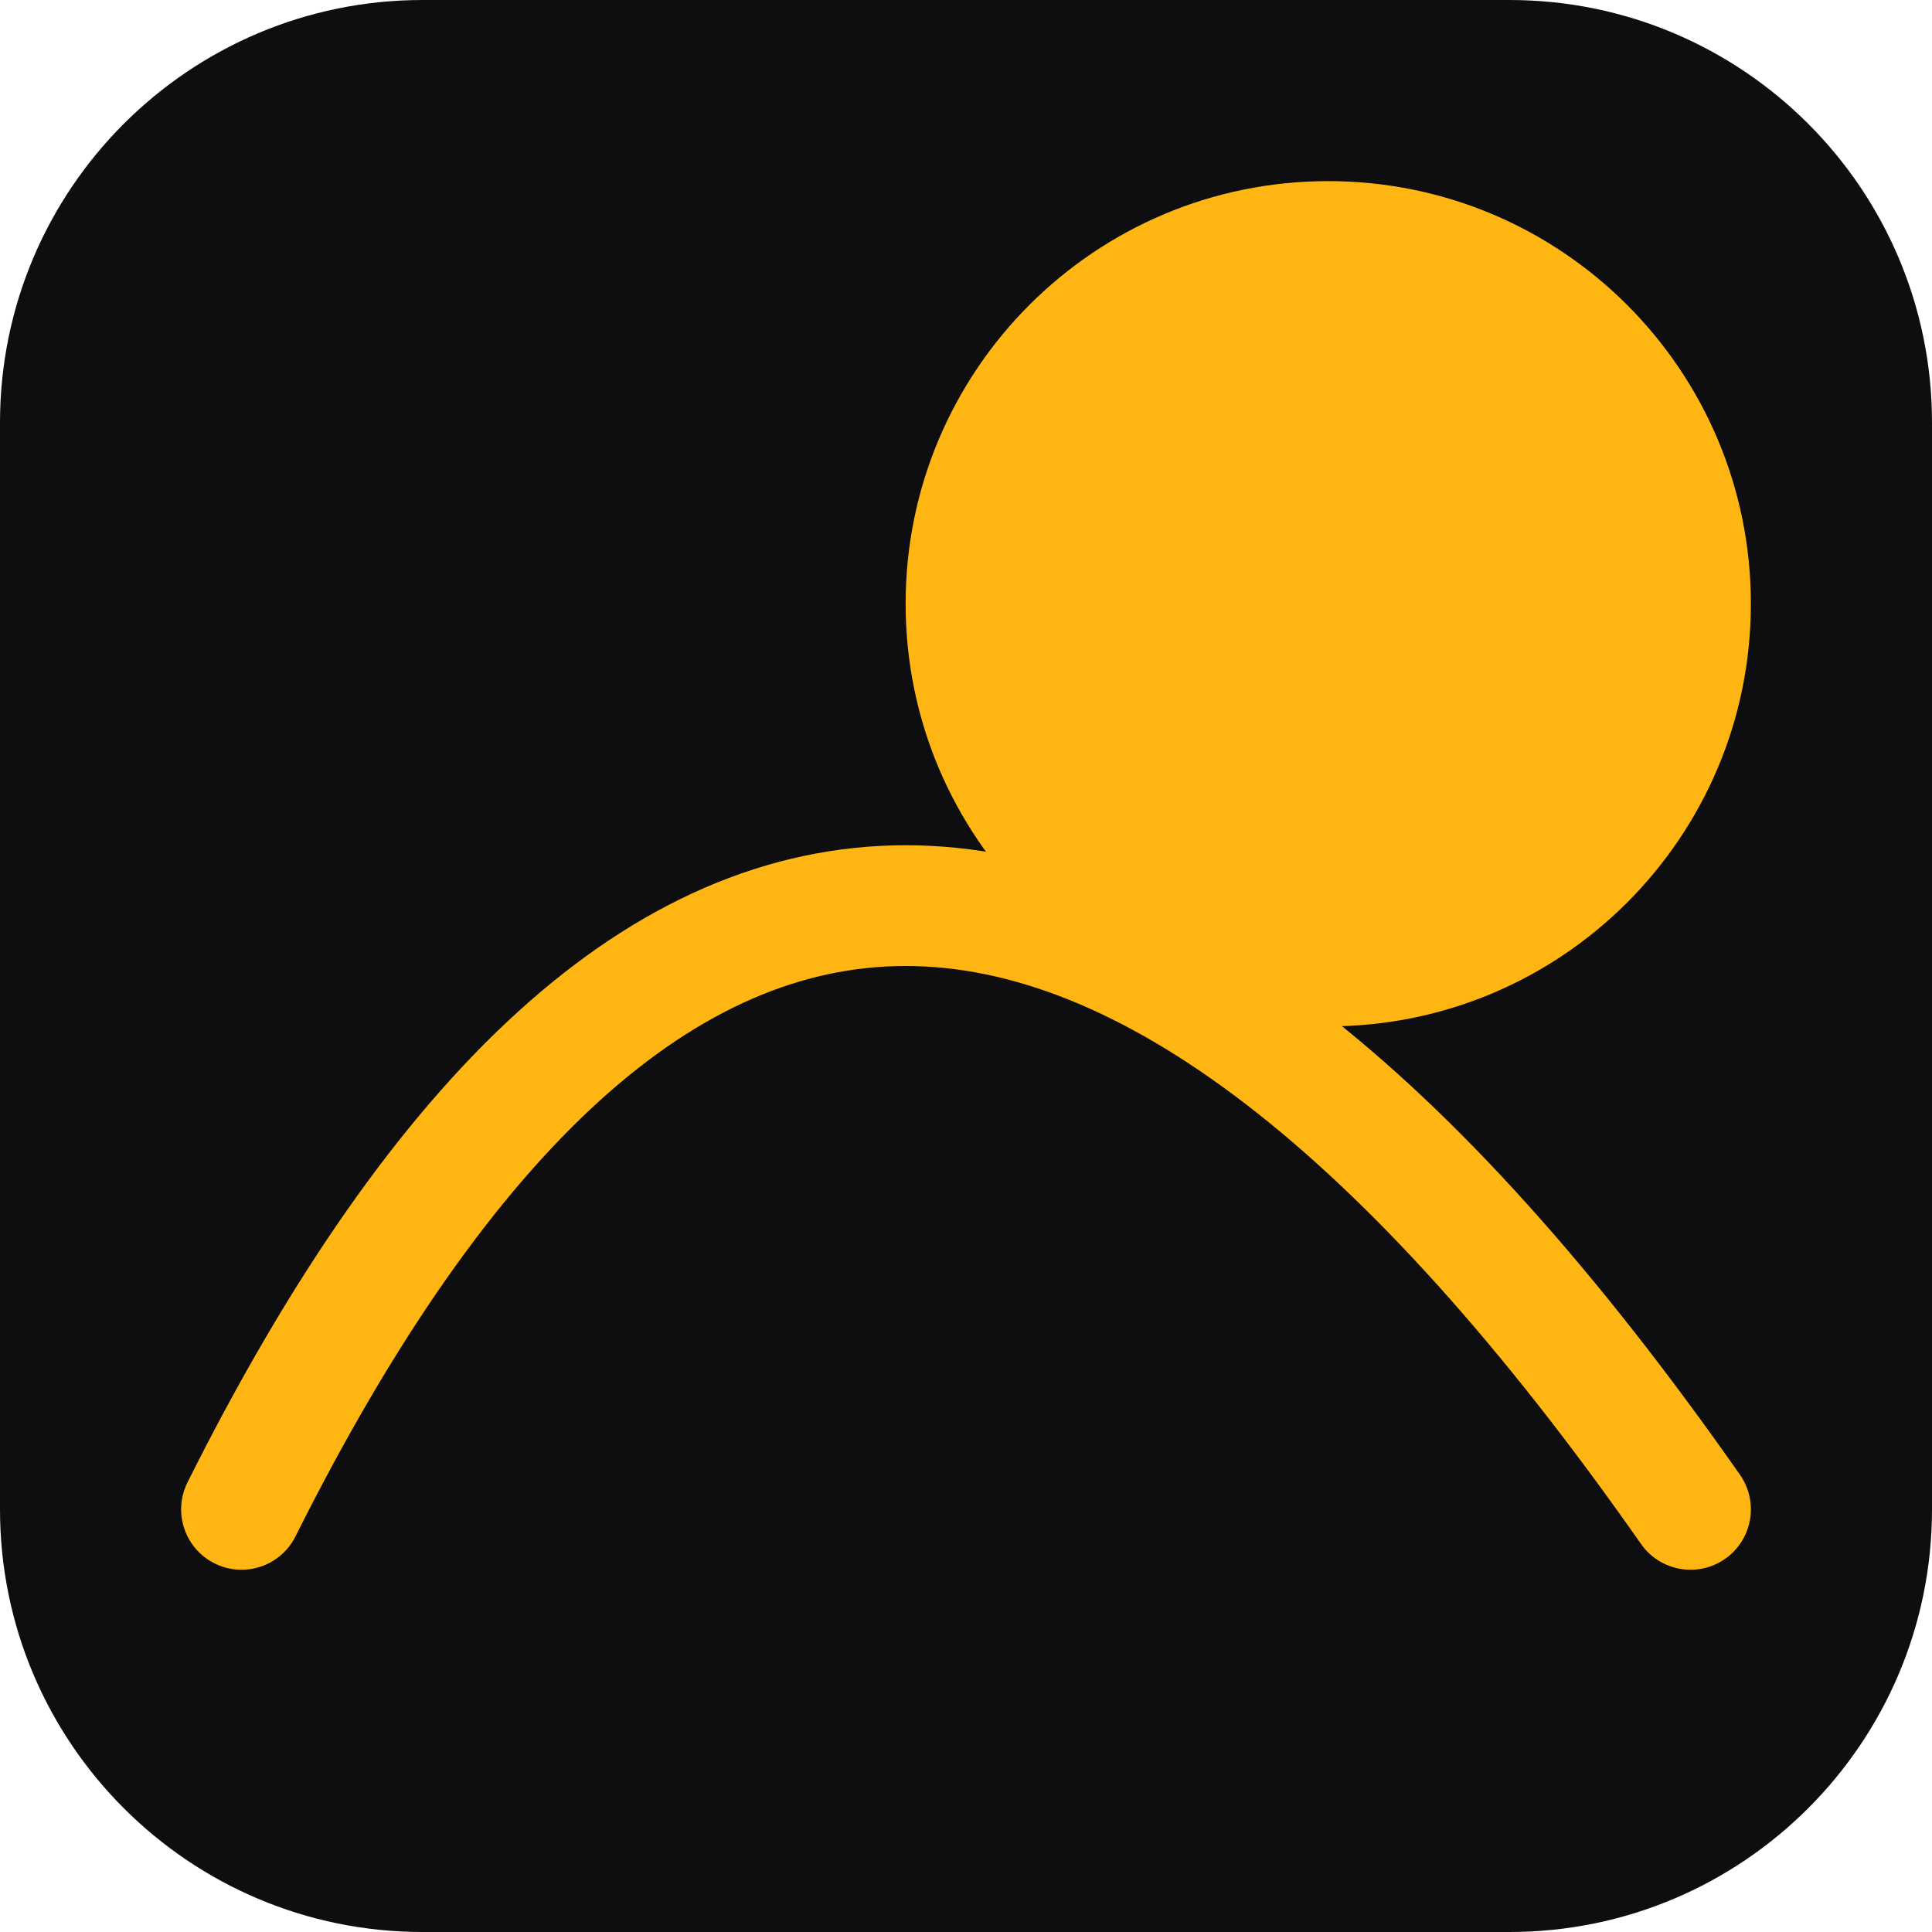
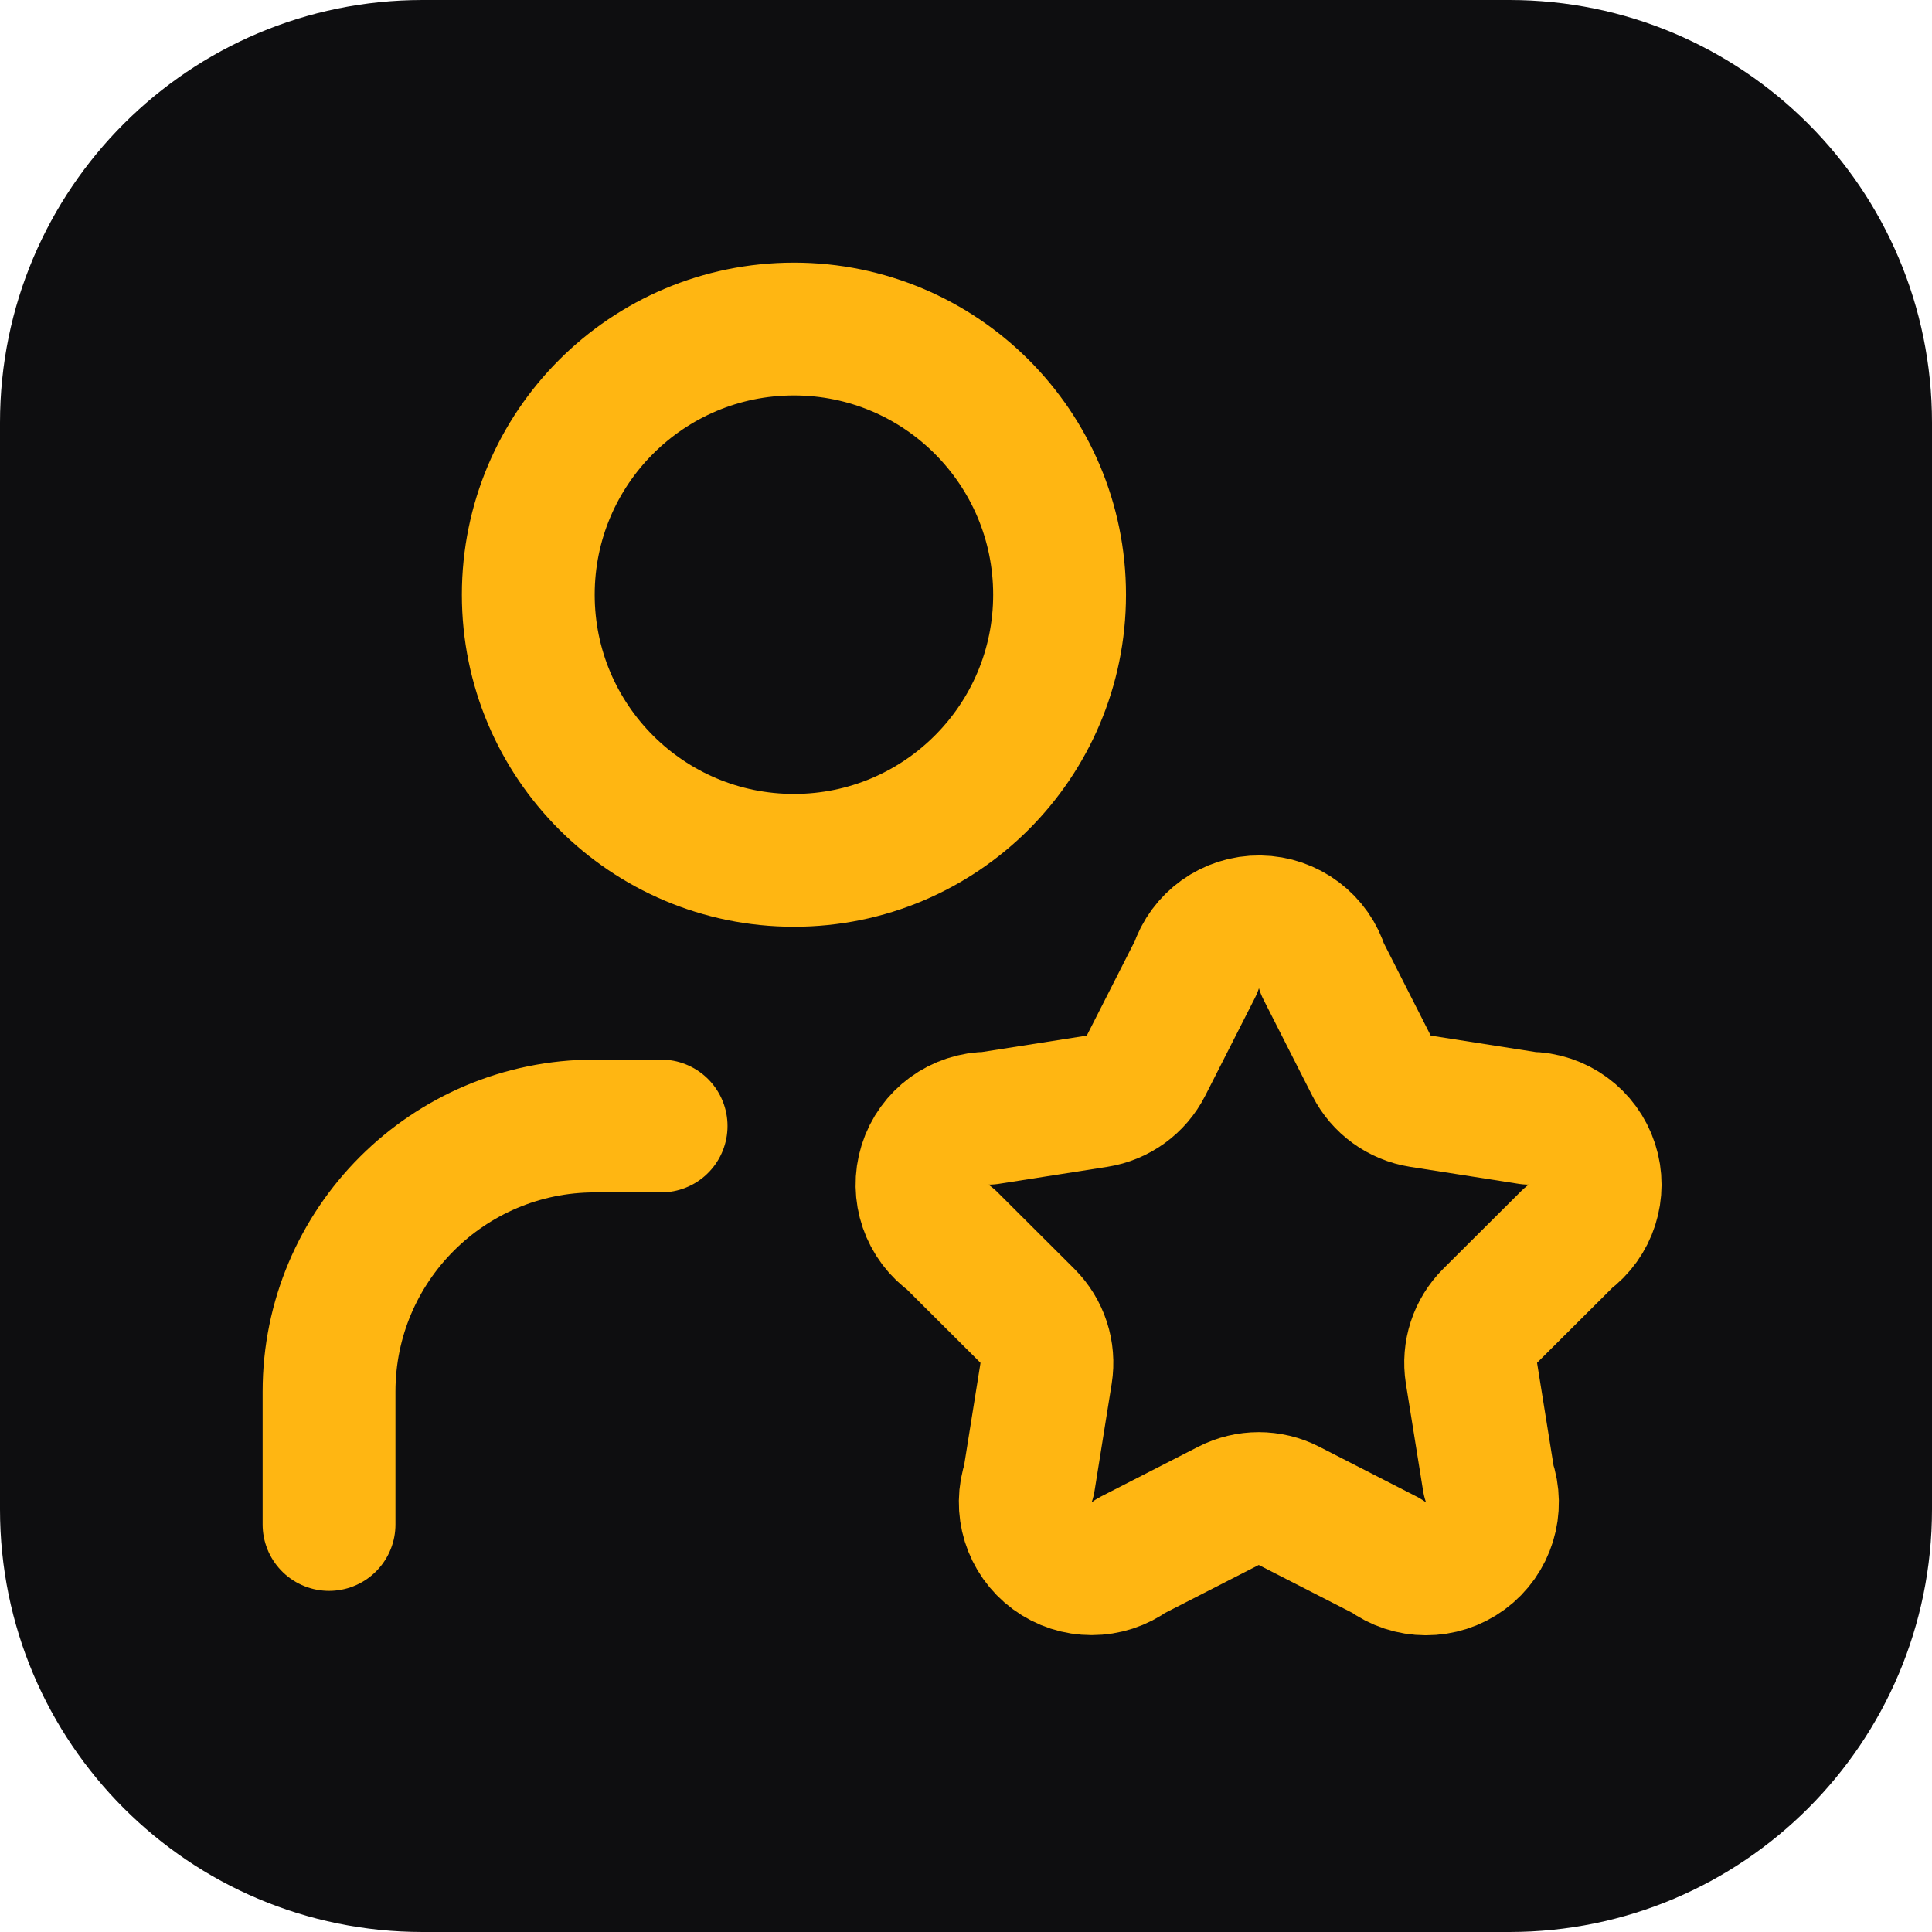
<svg xmlns="http://www.w3.org/2000/svg" viewBox="0 0 64 64">
  <rect width="64" height="64" rx="14" fill="#0e0e10" />
-   <circle cx="44" cy="20" r="14" fill="#ffb612" />
-   <path d="M8 50 Q 28 10 56 50" fill="none" stroke="#ffb612" stroke-width="4" stroke-linecap="round" />
+   <g transform="translate(4.3 4.3) scale(2.2)" fill="none" stroke="#ffb612" stroke-width="2" stroke-linecap="round" stroke-linejoin="round">
+     <path d="M16.051 12.616a1 1 0 0 1 1.909.024l.737 1.452a1 1 0 0 0 .737.535l1.634.256a1 1 0 0 1 .588 1.806l-1.172 1.168a1 1 0 0 0-.282.866l.259 1.613a1 1 0 0 1-1.541 1.134l-1.465-.75a1 1 0 0 0-.912 0l-1.465.75a1 1 0 0 1-1.539-1.133l.258-1.613a1 1 0 0 0-.282-.866l-1.156-1.153a1 1 0 0 1 .572-1.822l1.633-.256a1 1 0 0 0 .737-.535z" />
+     <path d="M8 15H7a4 4 0 0 0-4 4v2" />
+     <circle cx="10" cy="7" r="4" />
+   </g>
</svg>
